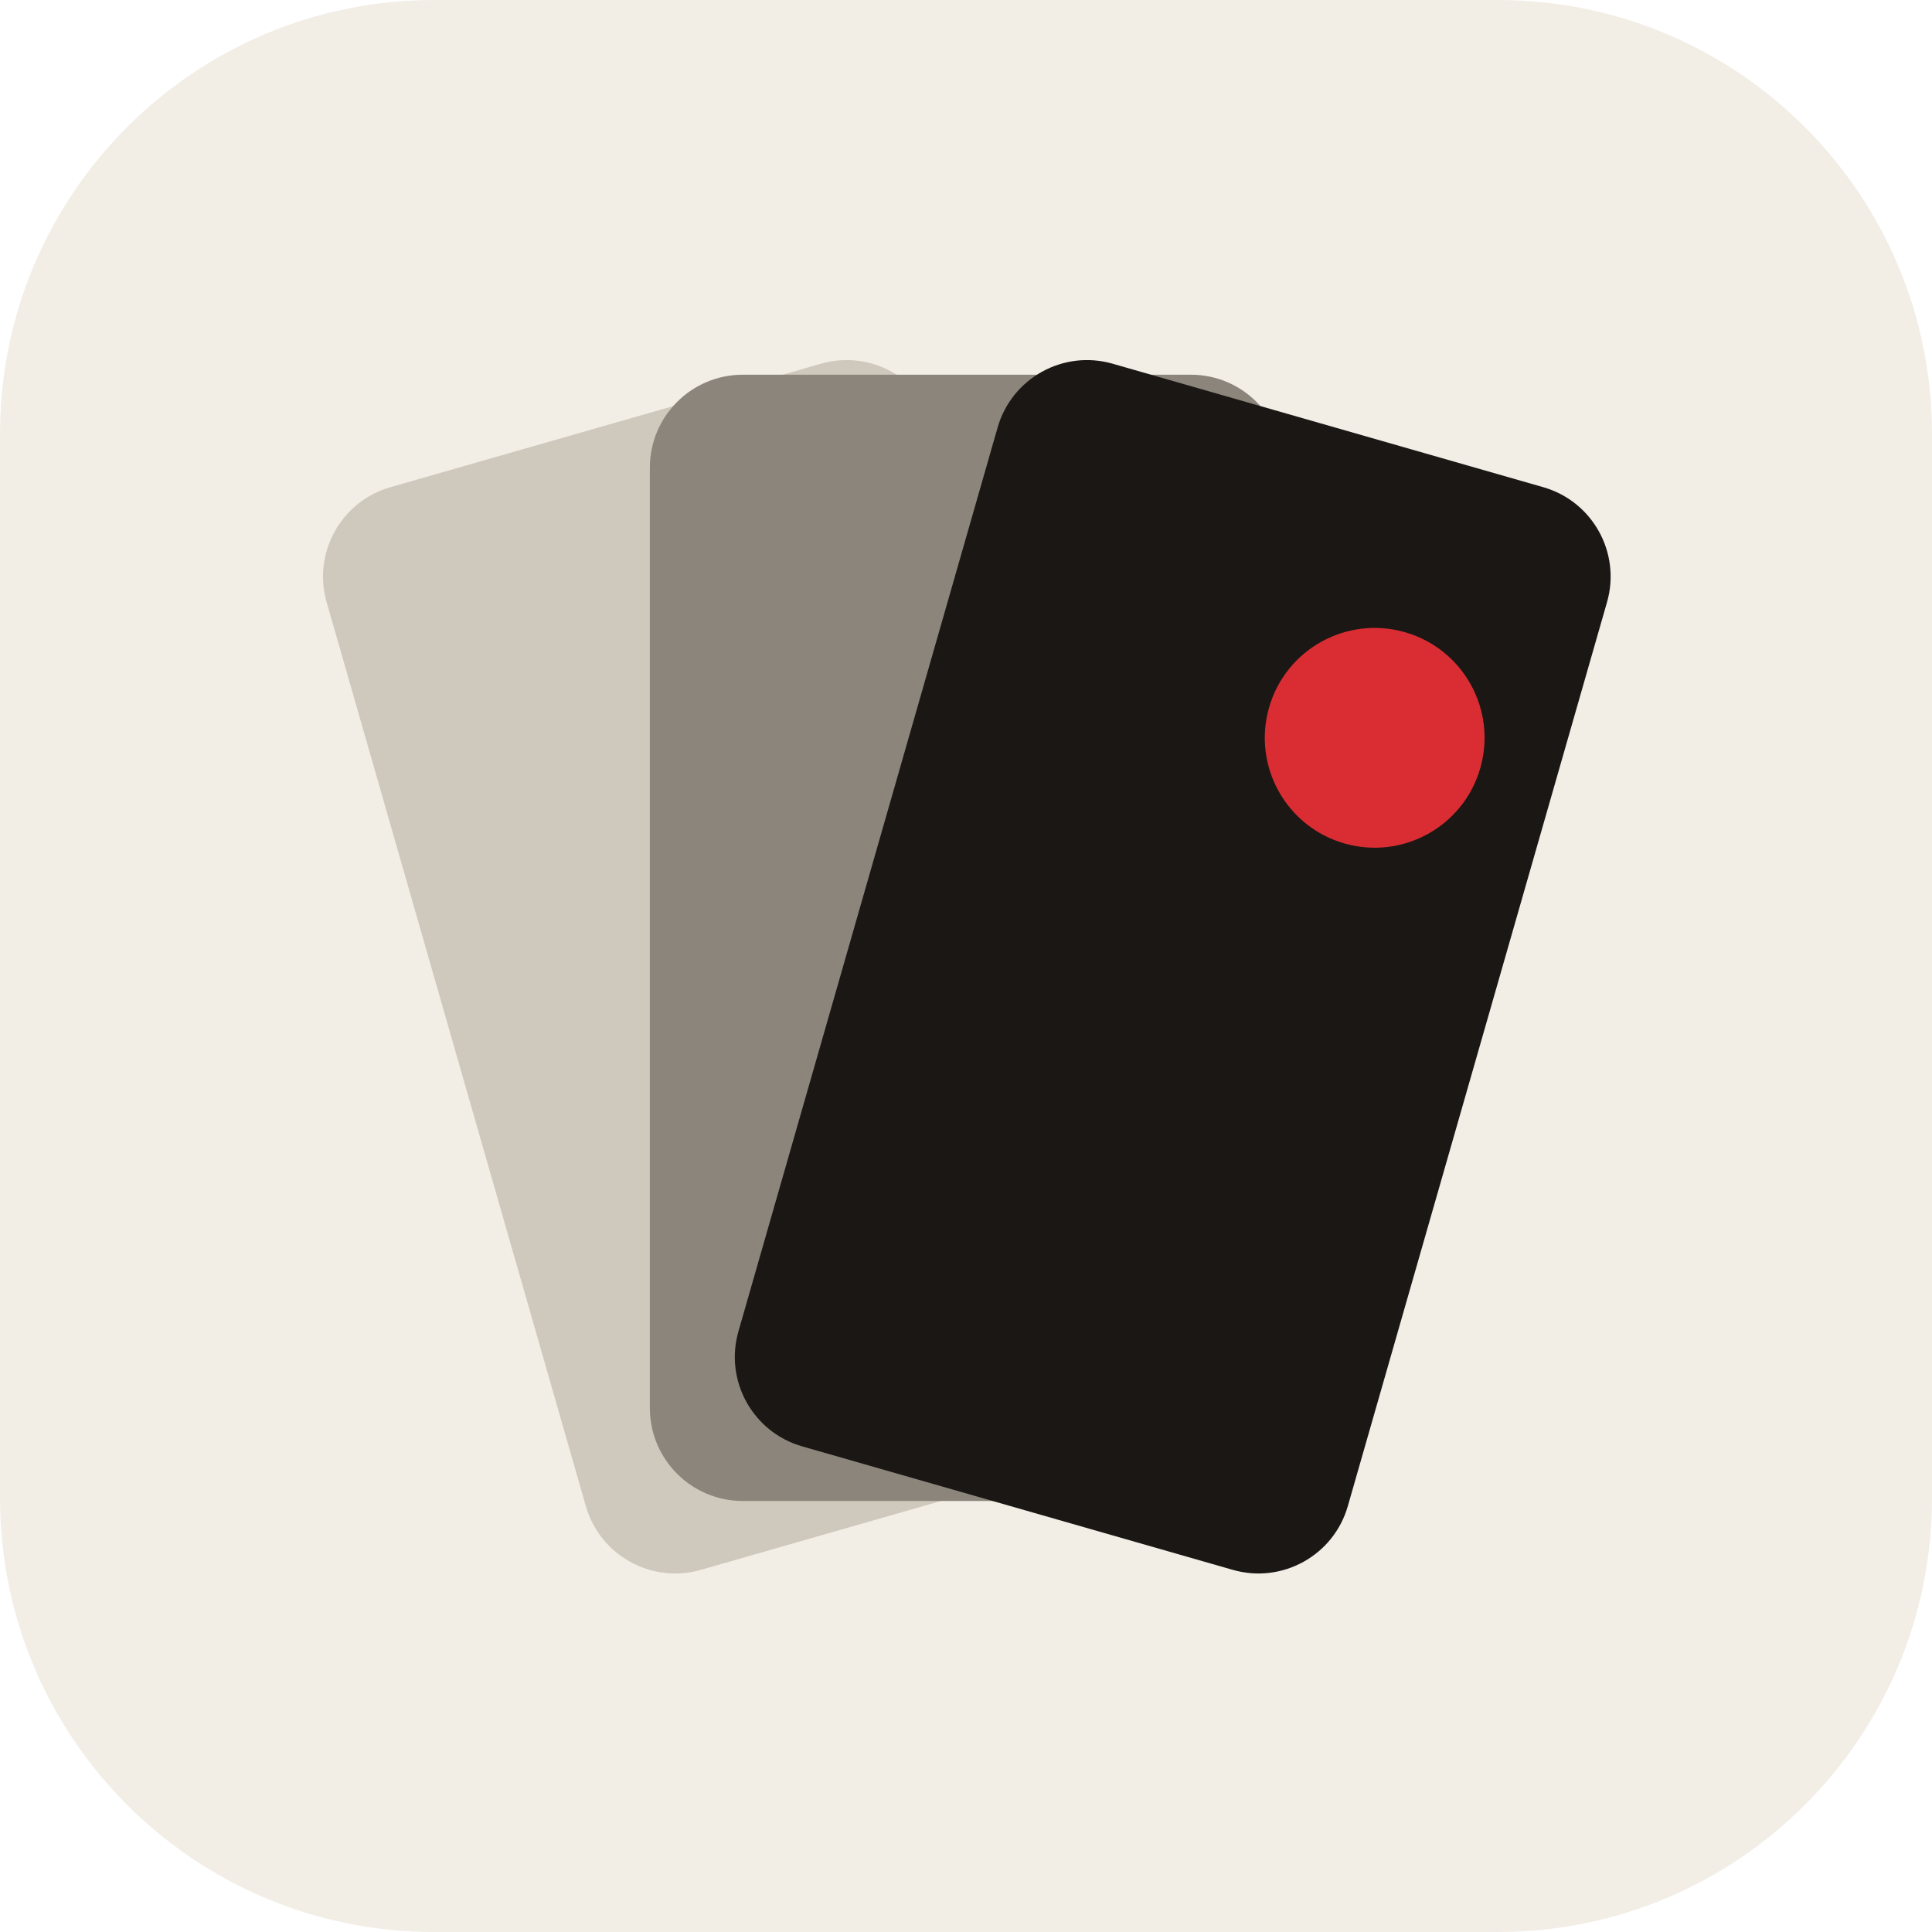
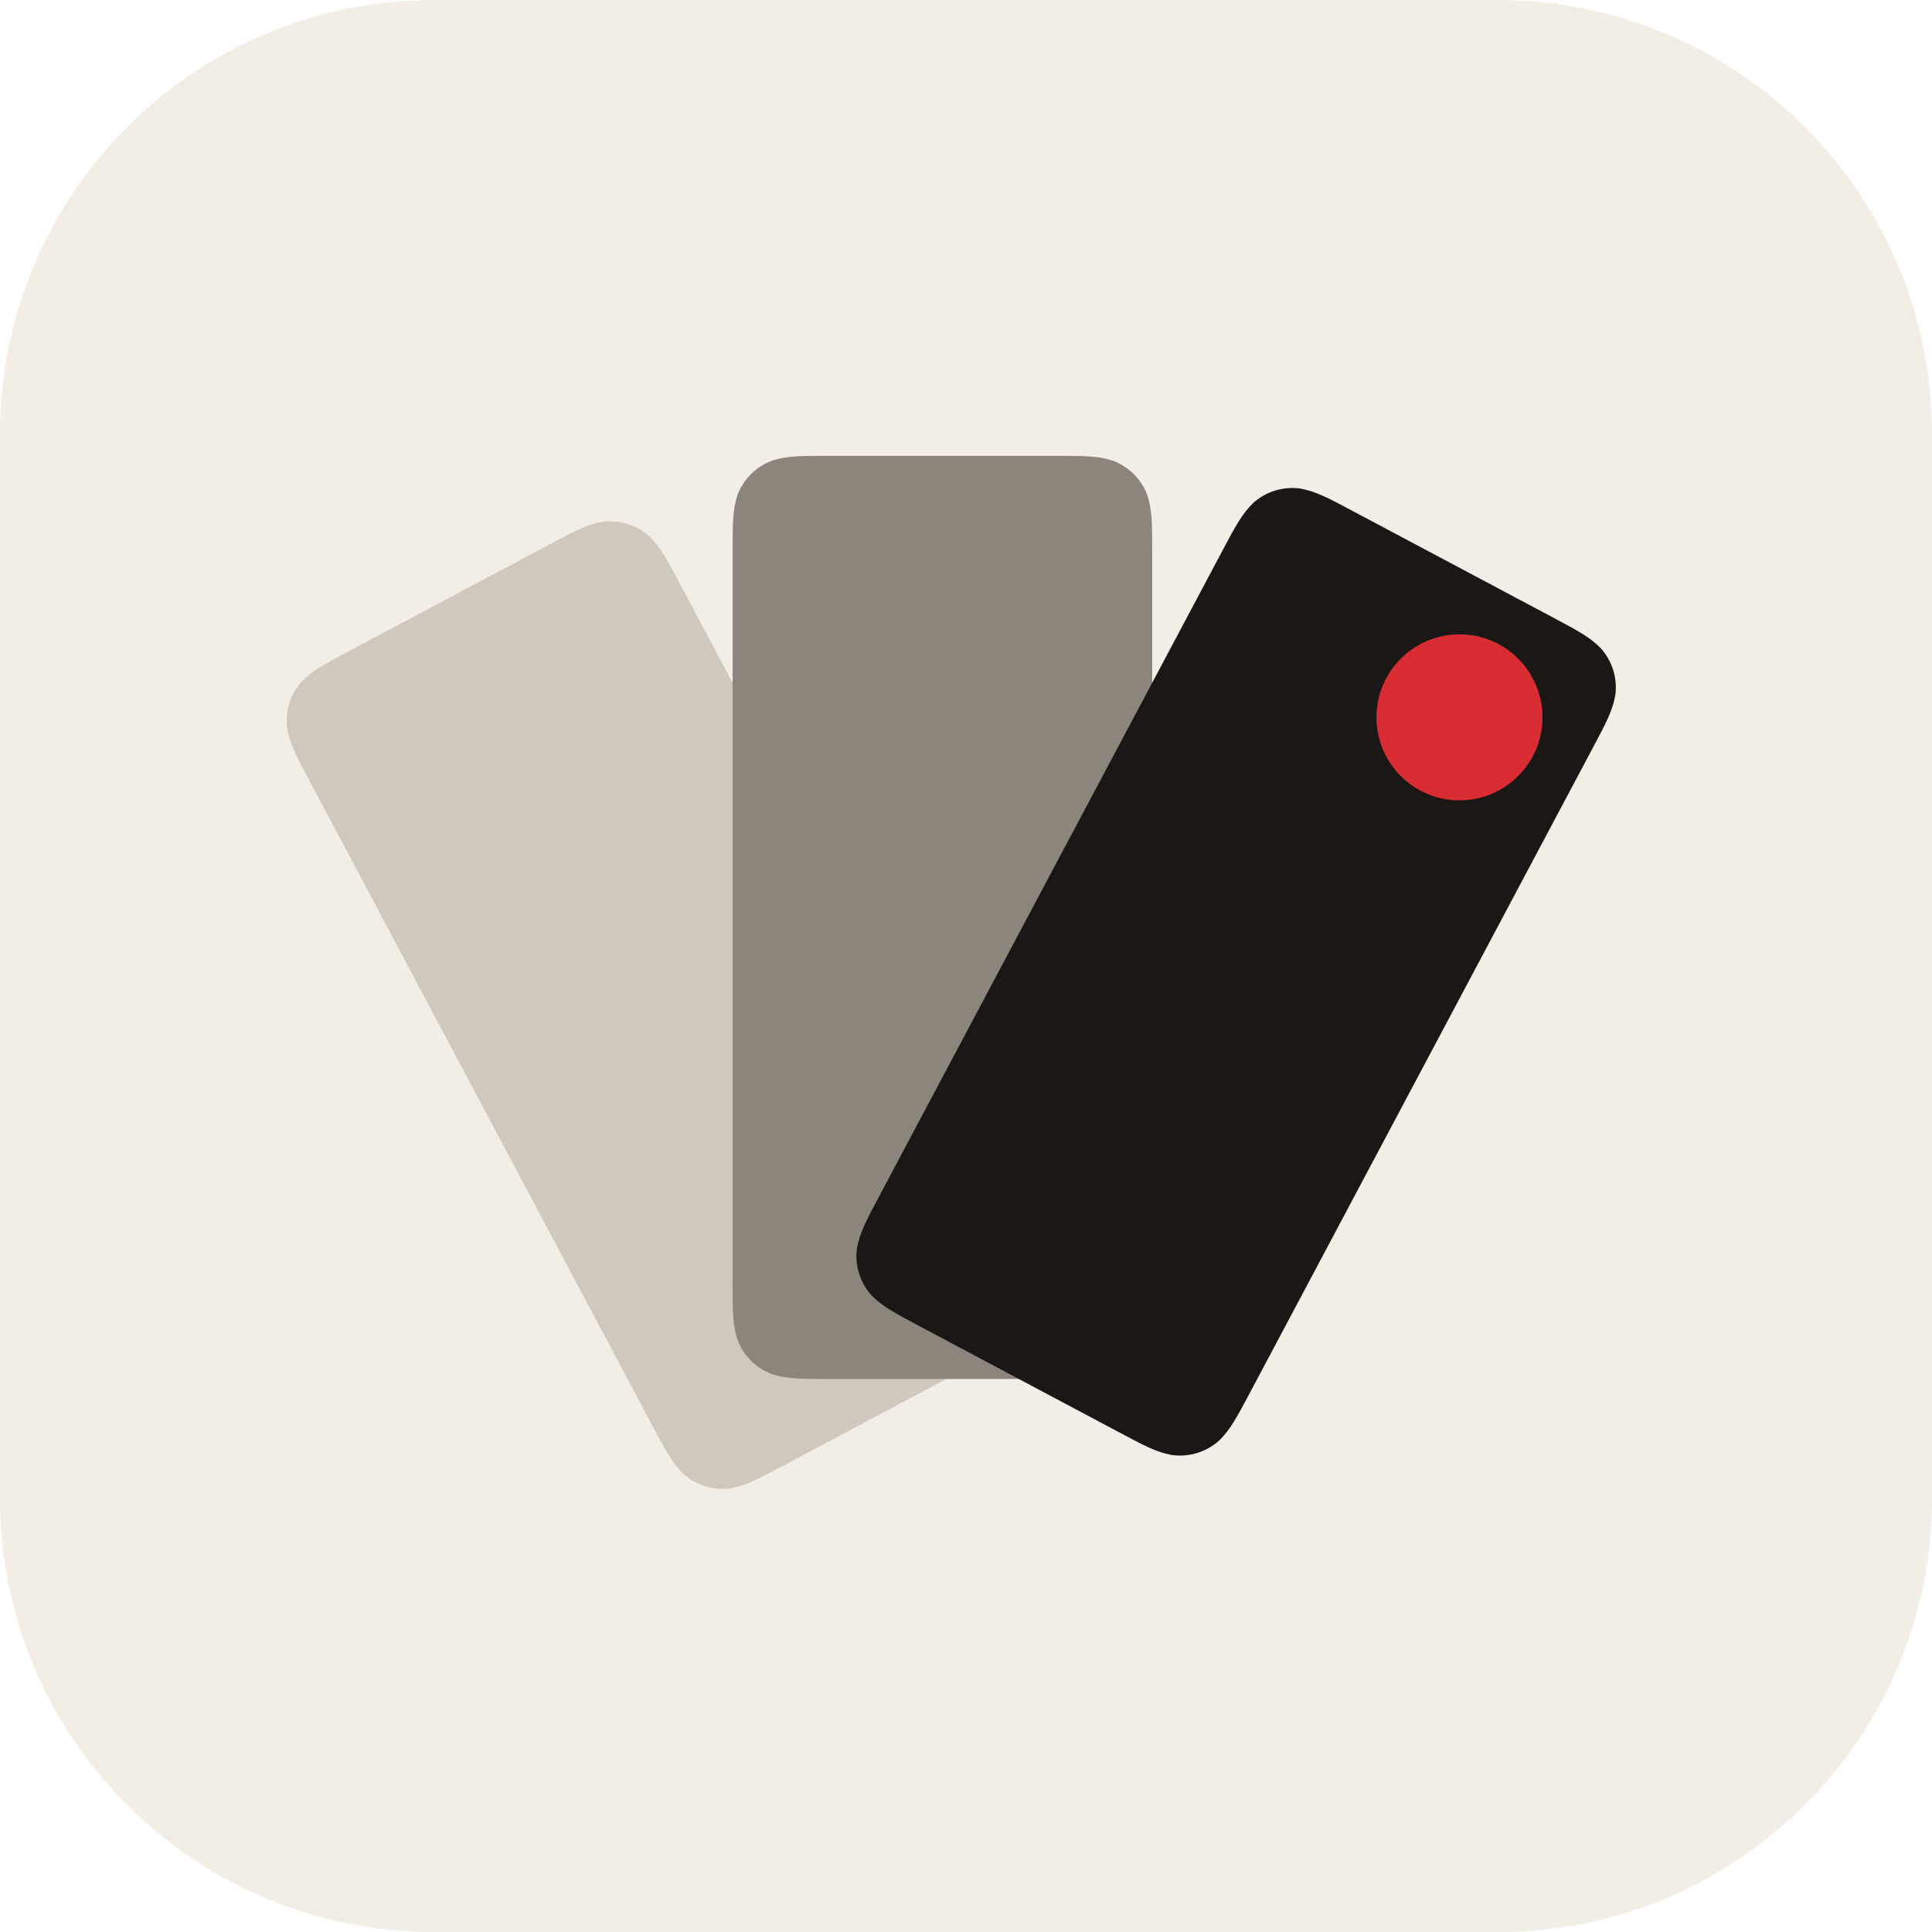
<svg xmlns="http://www.w3.org/2000/svg" viewBox="0 0 1024 1024">
  <rect width="1024" height="1024" rx="230" fill="#F2EEE6" />
-   <g transform="translate(-61 -115) scale(1.12)">
-     <rect x="362" y="280" width="300" height="533" rx="44" fill="#CFC8BD" transform="rotate(-16 512 900)" />
-     <rect x="362" y="280" width="300" height="533" rx="44" fill="#8C857C" />
-     <rect x="362" y="280" width="300" height="533" rx="44" fill="#1A1714" transform="rotate(16 512 900)" />
-     <circle cx="574" cy="416" r="52" fill="#D92D33" transform="rotate(16 512 900)" />
-   </g>
+   <path d="M185.17,344.98 L291.48,288.45 C304.45,281.56 310.93,278.11 319.08,276.61 C328.18,275.33 337.37,278.14 344.20,284.29 C350.11,290.09 353.56,296.57 360.45,309.54 L542.27,651.49 C549.17,664.46 552.61,670.94 554.12,679.09 C555.40,688.19 552.59,697.38 546.44,704.21 C540.64,710.12 534.15,713.57 521.19,720.46 L414.87,776.99 C401.91,783.88 395.43,787.33 387.27,788.84 C378.18,790.11 368.99,787.30 362.16,781.16 C356.25,775.35 352.80,768.87 345.91,755.91 L164.09,413.95 C157.19,400.99 153.74,394.50 152.24,386.35 C150.96,377.26 153.77,368.06 159.92,361.24 C165.72,355.32 172.21,351.88 185.17,344.98Z" fill="#CFC8BD" />
+   <path d="M439.28,241.60 L559.69,241.60 C574.37,241.60 581.72,241.60 589.62,244.10 C598.25,247.24 605.05,254.04 608.19,262.67 C610.69,270.57 610.69,277.92 610.69,292.60 L610.69,679.89 C610.69,694.57 610.69,701.91 608.19,709.82 C605.05,718.45 598.25,725.24 589.62,728.39 C581.72,730.88 574.37,730.88 559.69,730.88 L439.28,730.88 C424.60,730.88 417.26,730.88 409.35,728.39 C400.72,725.24 393.93,718.45 390.78,709.82 C388.29,701.91 388.29,694.57 388.29,679.89 L388.29,292.60 C388.29,277.92 388.29,270.57 390.78,262.67 C393.93,254.04 400.72,247.24 409.35,244.10 C417.26,241.60 424.60,241.60 439.28,241.60Z" fill="#8C857C" />
+   <path d="M716.88,270.80 L823.19,327.32 C836.15,334.22 842.64,337.66 848.44,343.58 C854.59,350.41 857.40,359.60 856.12,368.69 C854.62,376.84 851.17,383.33 844.27,396.29 L662.45,738.25 C655.56,751.21 652.11,757.69 646.20,763.50 C639.37,769.64 630.18,772.45 621.09,771.18 C612.93,769.67 606.45,766.23 593.49,759.33 L487.17,702.80 C474.21,695.91 467.72,692.46 461.92,686.55 C455.77,679.72 452.96,670.53 454.24,661.44 C455.75,653.28 459.19,646.80 466.09,633.84 L647.91,291.88 C654.80,278.92 658.25,272.43 664.16,266.63 C670.99,260.48 680.18,257.67 689.28,258.95 C697.43,260.45 703.91,263.90 716.88,270.80Z" fill="#1A1714" />
+   <circle cx="773.55" cy="380.21" r="44.00" fill="#D92D33" />
</svg>
